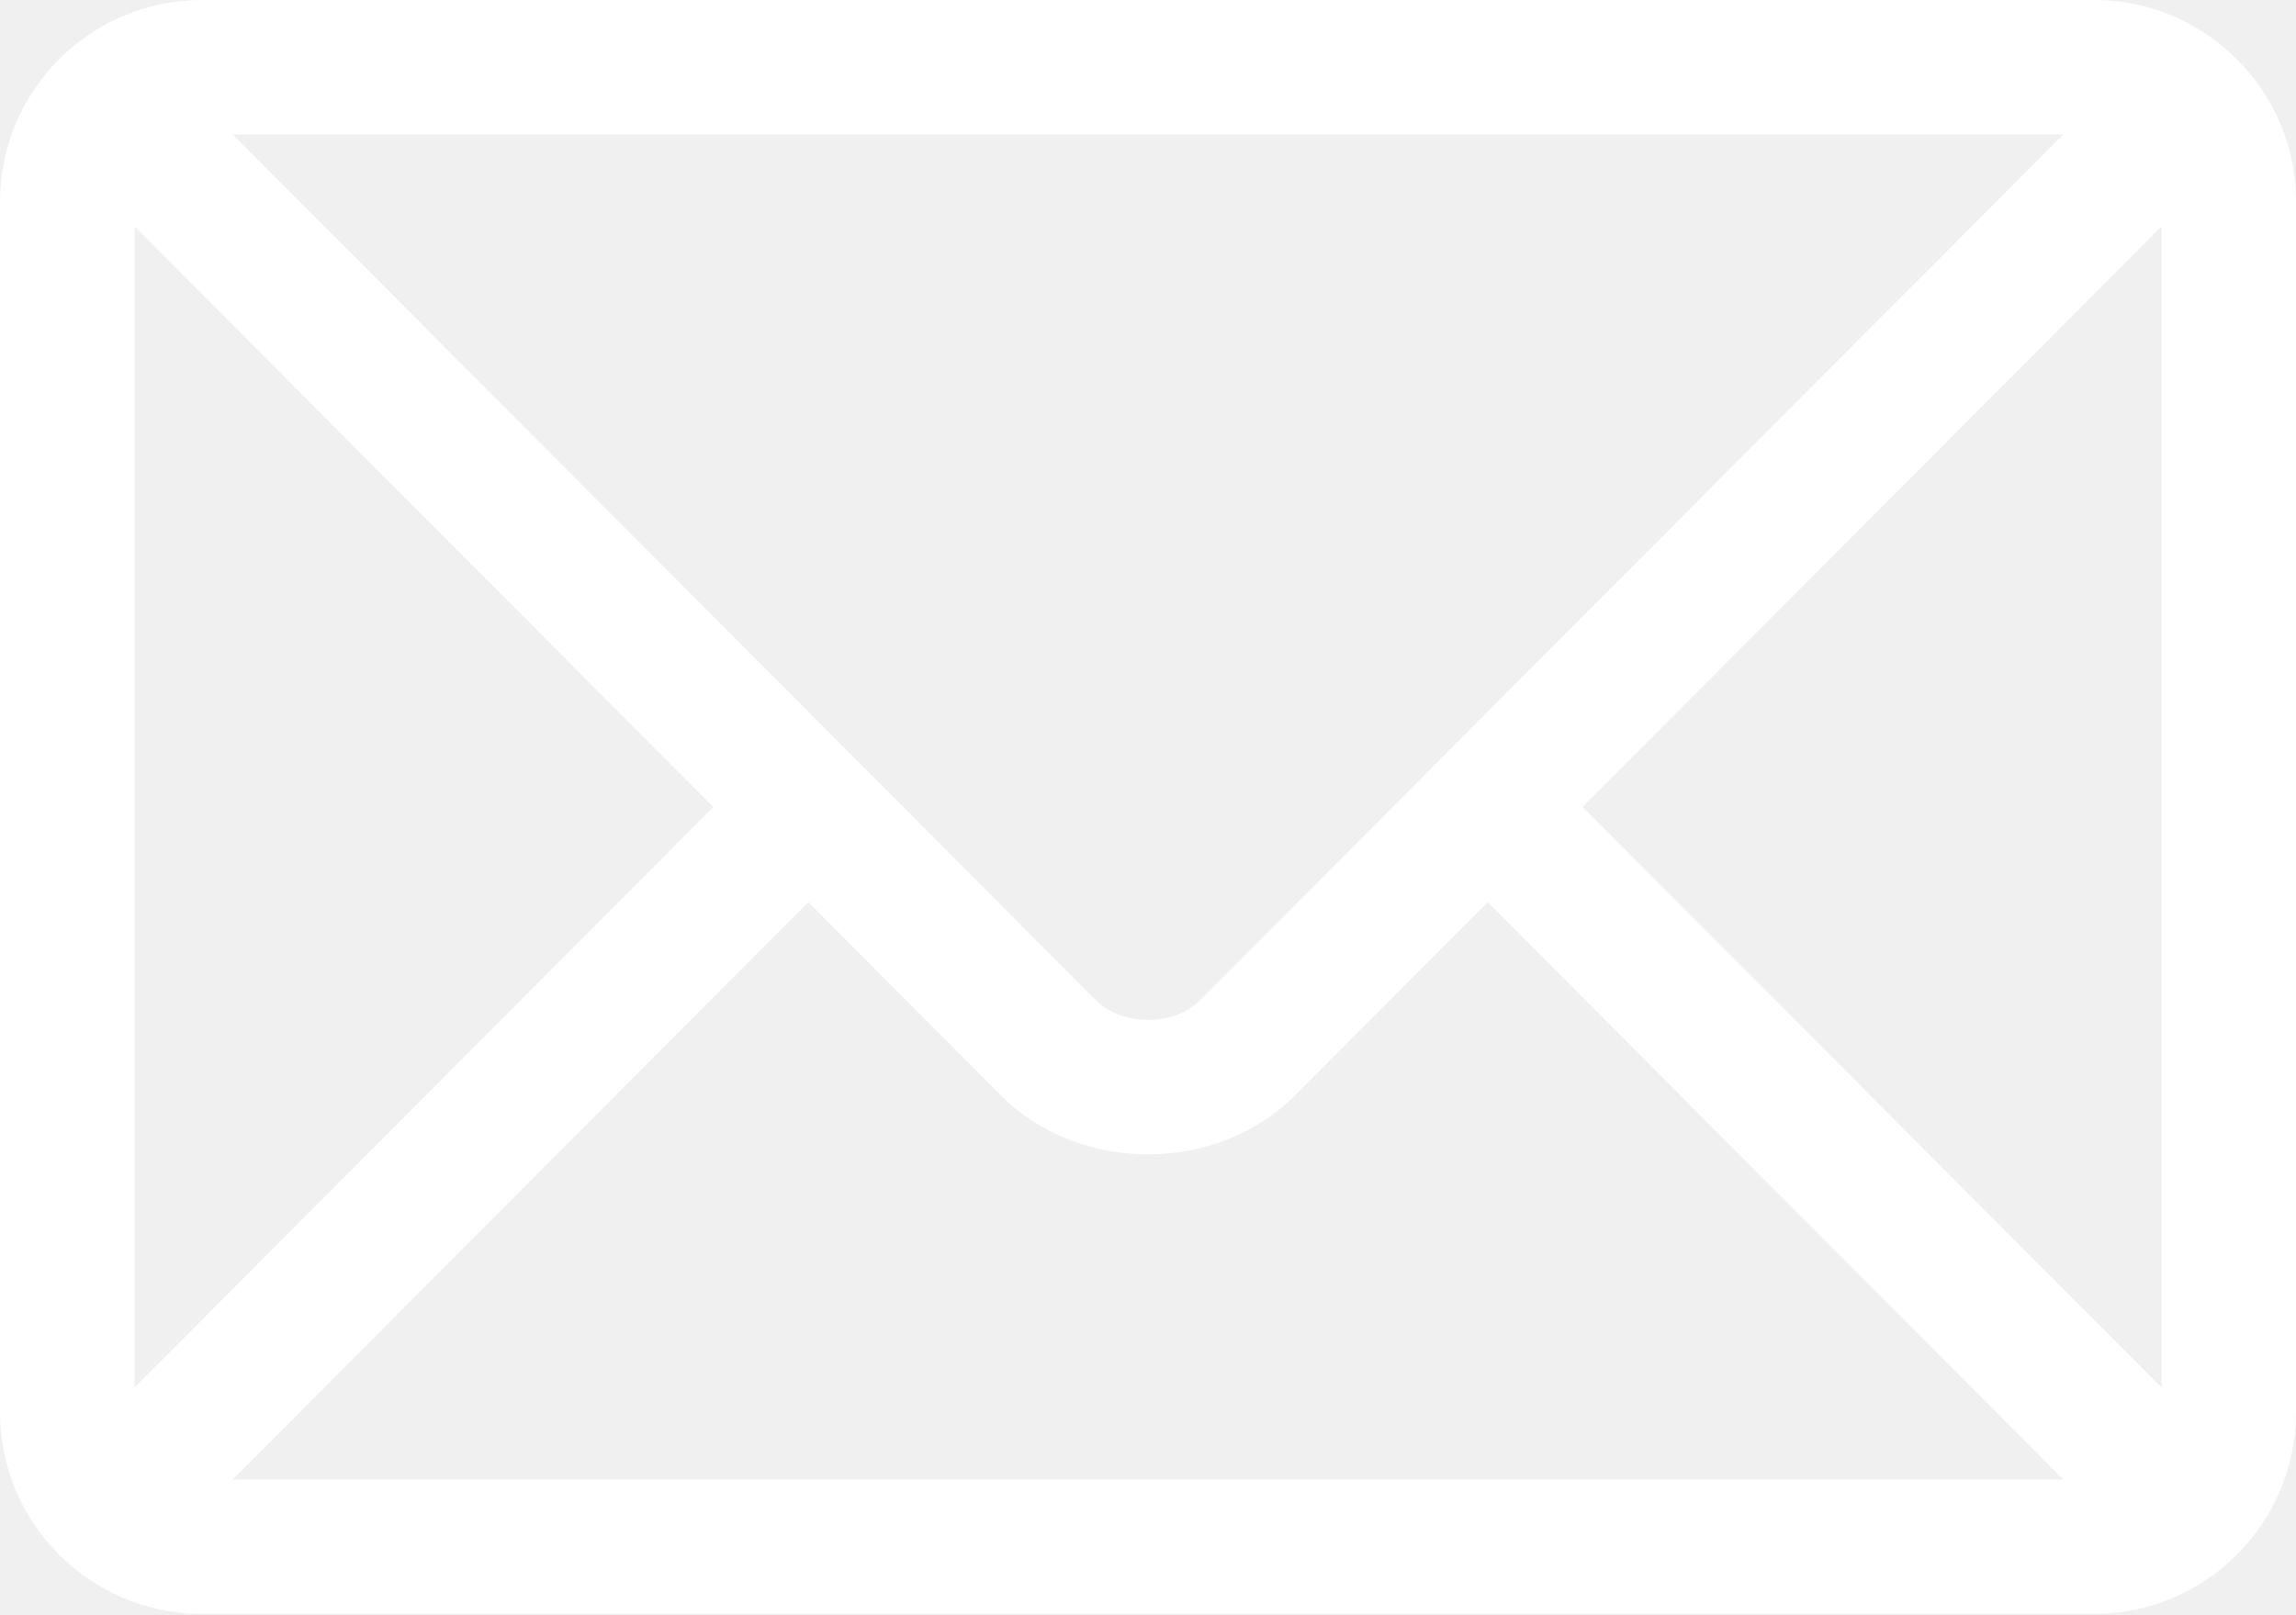
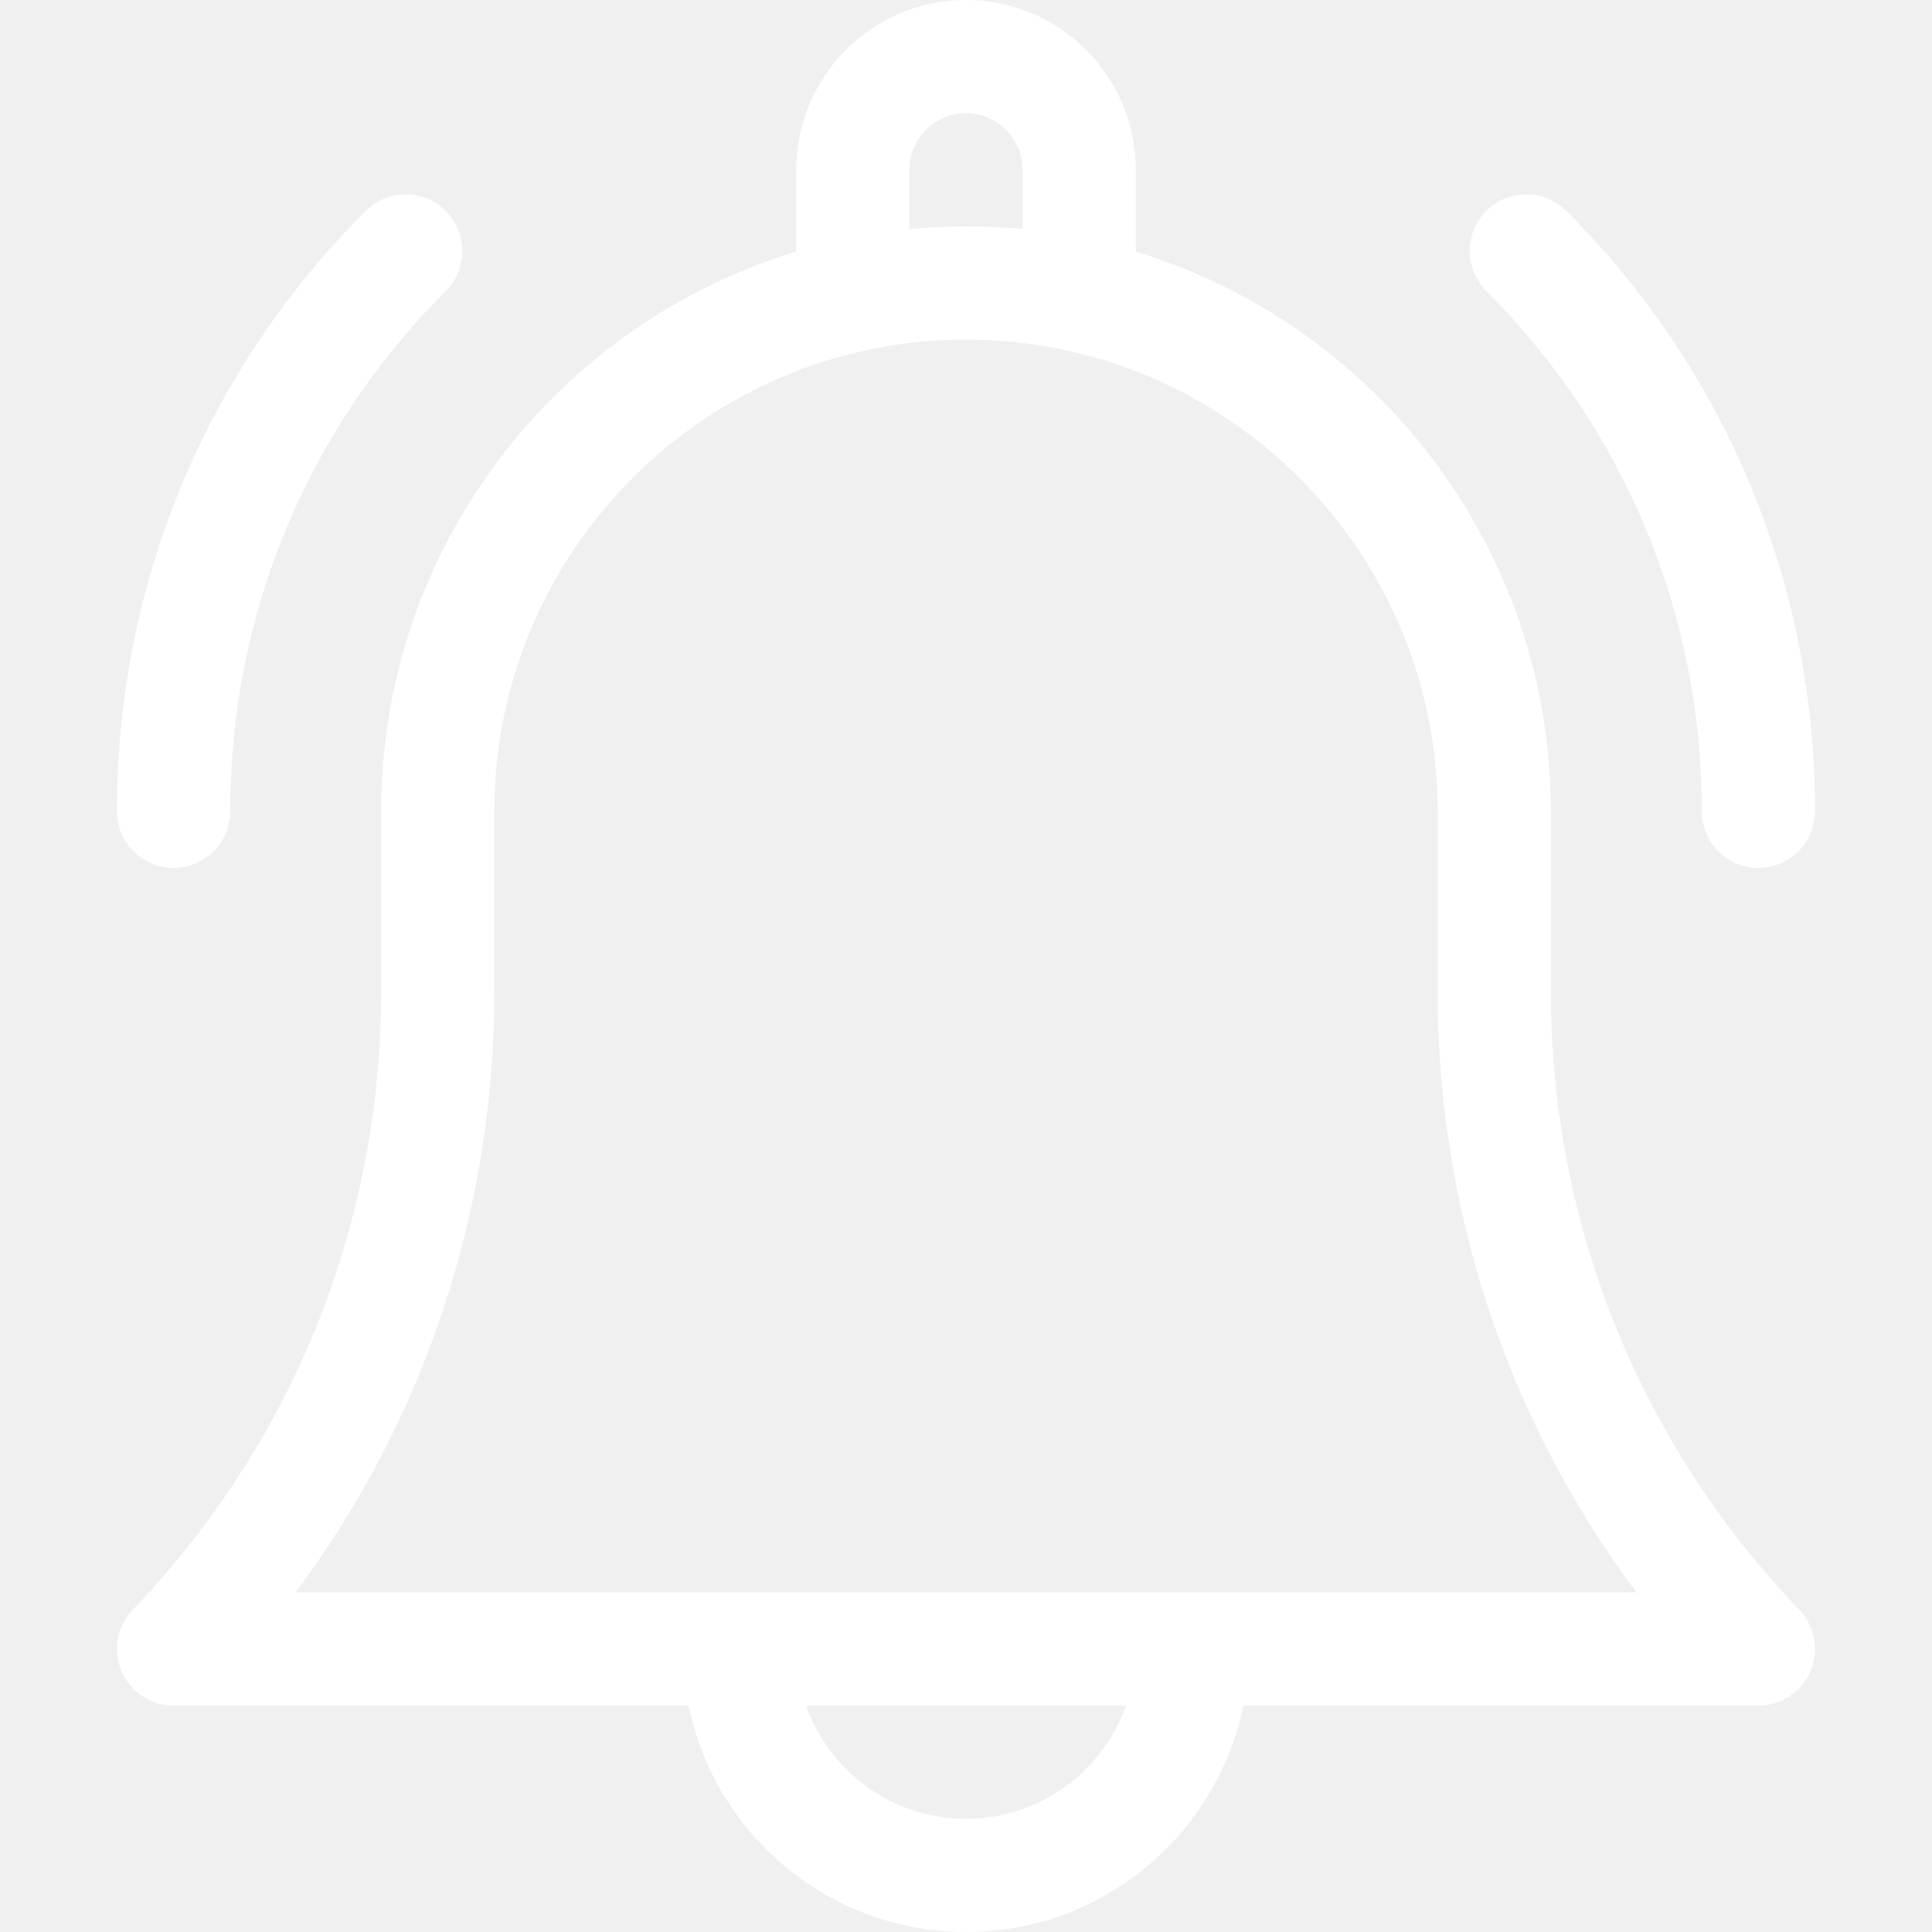
- <svg xmlns="http://www.w3.org/2000/svg" width="371" height="261" viewBox="0 0 371 261" fill="none">
-   <path d="M338.393 0H32.607C14.665 0 0 14.6 0 32.607V228.252C0 246.266 14.674 260.859 32.607 260.859H338.393C356.335 260.859 371 246.259 371 228.252V32.607C371 14.596 356.328 0 338.393 0ZM333.386 21.738L193.923 161.656C189.674 165.918 181.328 165.921 177.077 161.656L37.614 21.738H333.386ZM21.738 224.256V36.604L115.26 130.43L21.738 224.256ZM37.614 239.121L130.606 145.826L161.681 177.003C174.416 189.778 196.589 189.773 209.319 177.003L240.394 145.827L333.386 239.121H37.614ZM349.262 224.256L255.74 130.43L349.262 36.604V224.256Z" fill="white" />
+ <svg xmlns="http://www.w3.org/2000/svg" width="512" height="512" viewBox="0 0 512 512" fill="none">
+   <path d="M411.002 262.862V215C411.002 145.178 364.591 85.999 301.002 66.67V45C301.002 20.187 280.815 0 256.002 0C231.189 0 211.002 20.187 211.002 45V66.67C147.412 85.999 101.002 145.177 101.002 215V262.862C101.002 324.194 77.624 382.35 35.175 426.618C33.139 428.74 31.773 431.413 31.244 434.305C30.716 437.198 31.049 440.182 32.203 442.886C33.356 445.59 35.279 447.896 37.733 449.517C40.186 451.137 43.062 452.001 46.002 452H182.511C189.479 486.192 219.783 512 256.002 512C292.222 512 322.524 486.192 329.493 452H466.002C468.942 452 471.817 451.136 474.27 449.516C476.723 447.895 478.646 445.59 479.799 442.885C480.953 440.181 481.286 437.198 480.758 434.305C480.23 431.413 478.864 428.74 476.829 426.618C434.38 382.35 411.002 324.193 411.002 262.862ZM241.002 45C241.002 36.729 247.731 30 256.002 30C264.273 30 271.002 36.729 271.002 45V60.728C266.065 60.252 261.062 60 256.002 60C250.942 60 245.939 60.252 241.002 60.728V45ZM256.002 482C236.447 482 219.774 469.459 213.582 452H298.422C292.23 469.459 275.557 482 256.002 482ZM78.332 422C112.493 376.208 131.002 320.792 131.002 262.862V215C131.002 146.075 187.077 90 256.002 90C324.927 90 381.002 146.075 381.002 215V262.862C381.002 320.792 399.511 376.208 433.673 422H78.332ZM451.002 215C451.002 223.284 457.718 230 466.002 230C474.286 230 481.002 223.284 481.002 215C481.002 154.9 457.598 98.397 415.101 55.9C409.244 50.043 399.746 50.042 393.888 55.9C388.03 61.758 388.03 71.255 393.888 77.113C430.719 113.944 451.002 162.913 451.002 215ZM46.002 230C54.286 230 61.002 223.284 61.002 215C61.002 162.914 81.286 113.945 118.116 77.114C123.974 71.256 123.974 61.759 118.116 55.901C112.259 50.043 102.761 50.043 96.903 55.901C54.406 98.398 31.002 154.9 31.002 215C31.002 223.284 37.718 230 46.002 230Z" fill="white" />
</svg>
